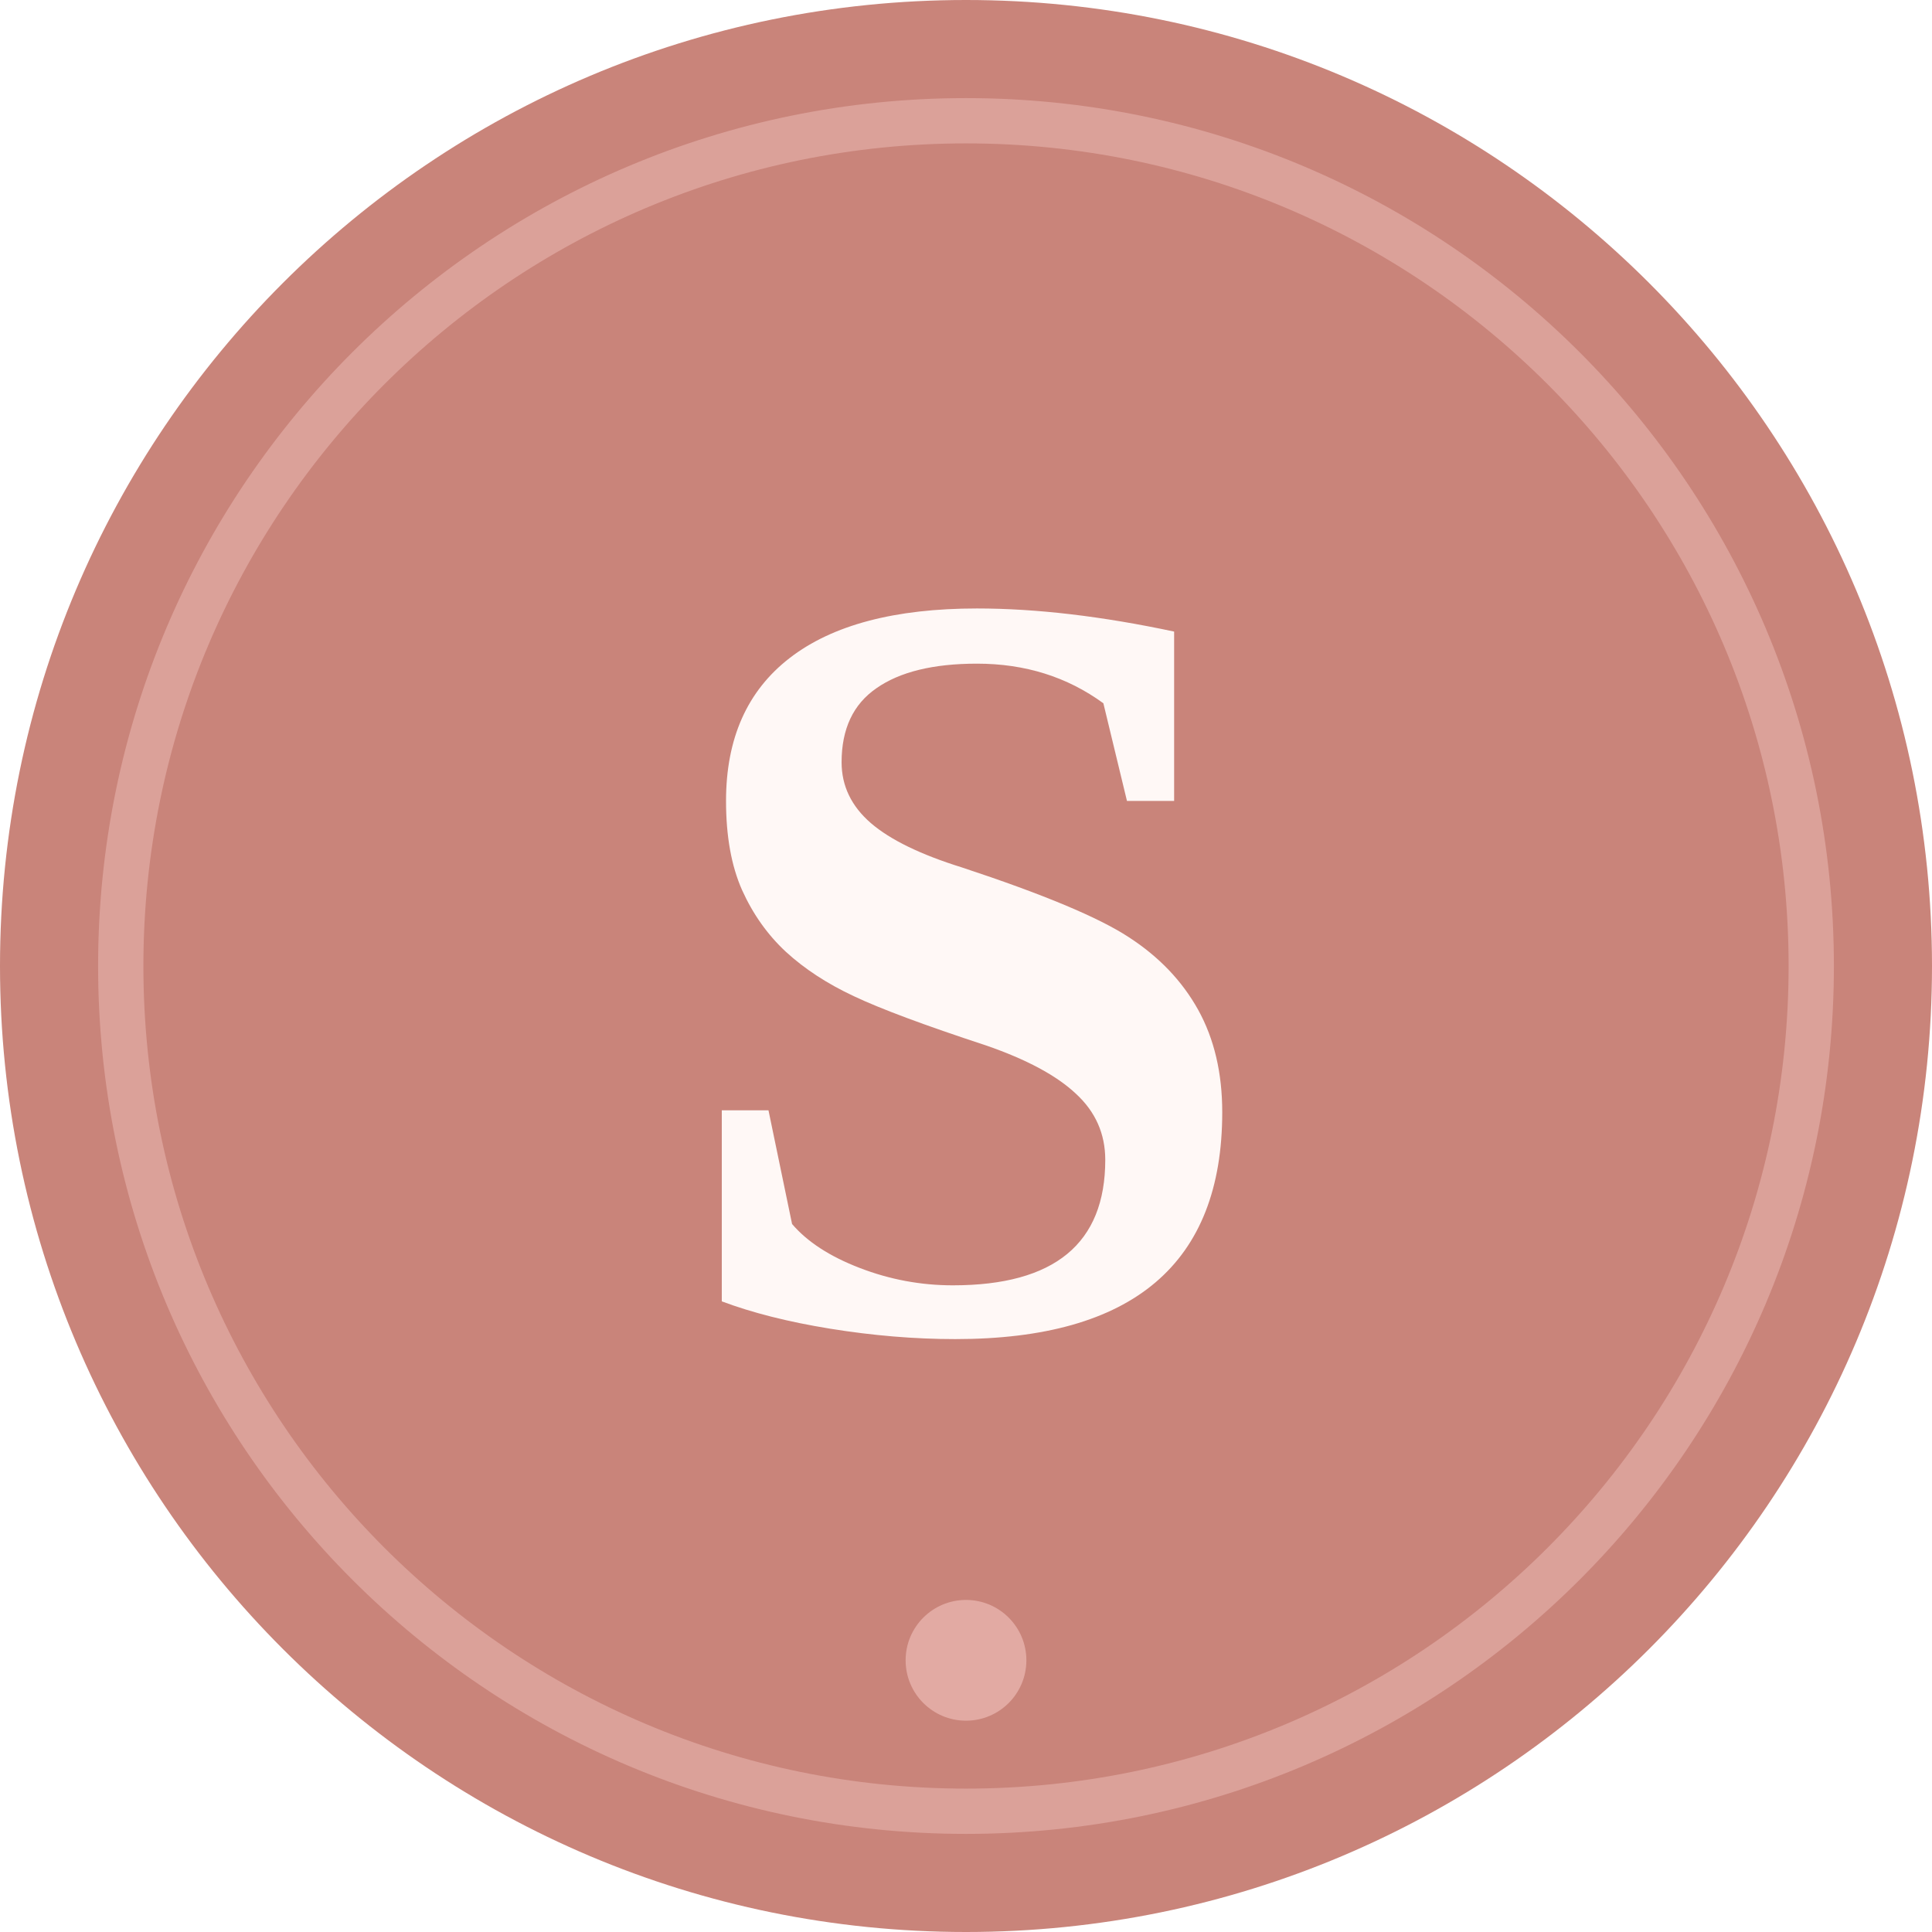
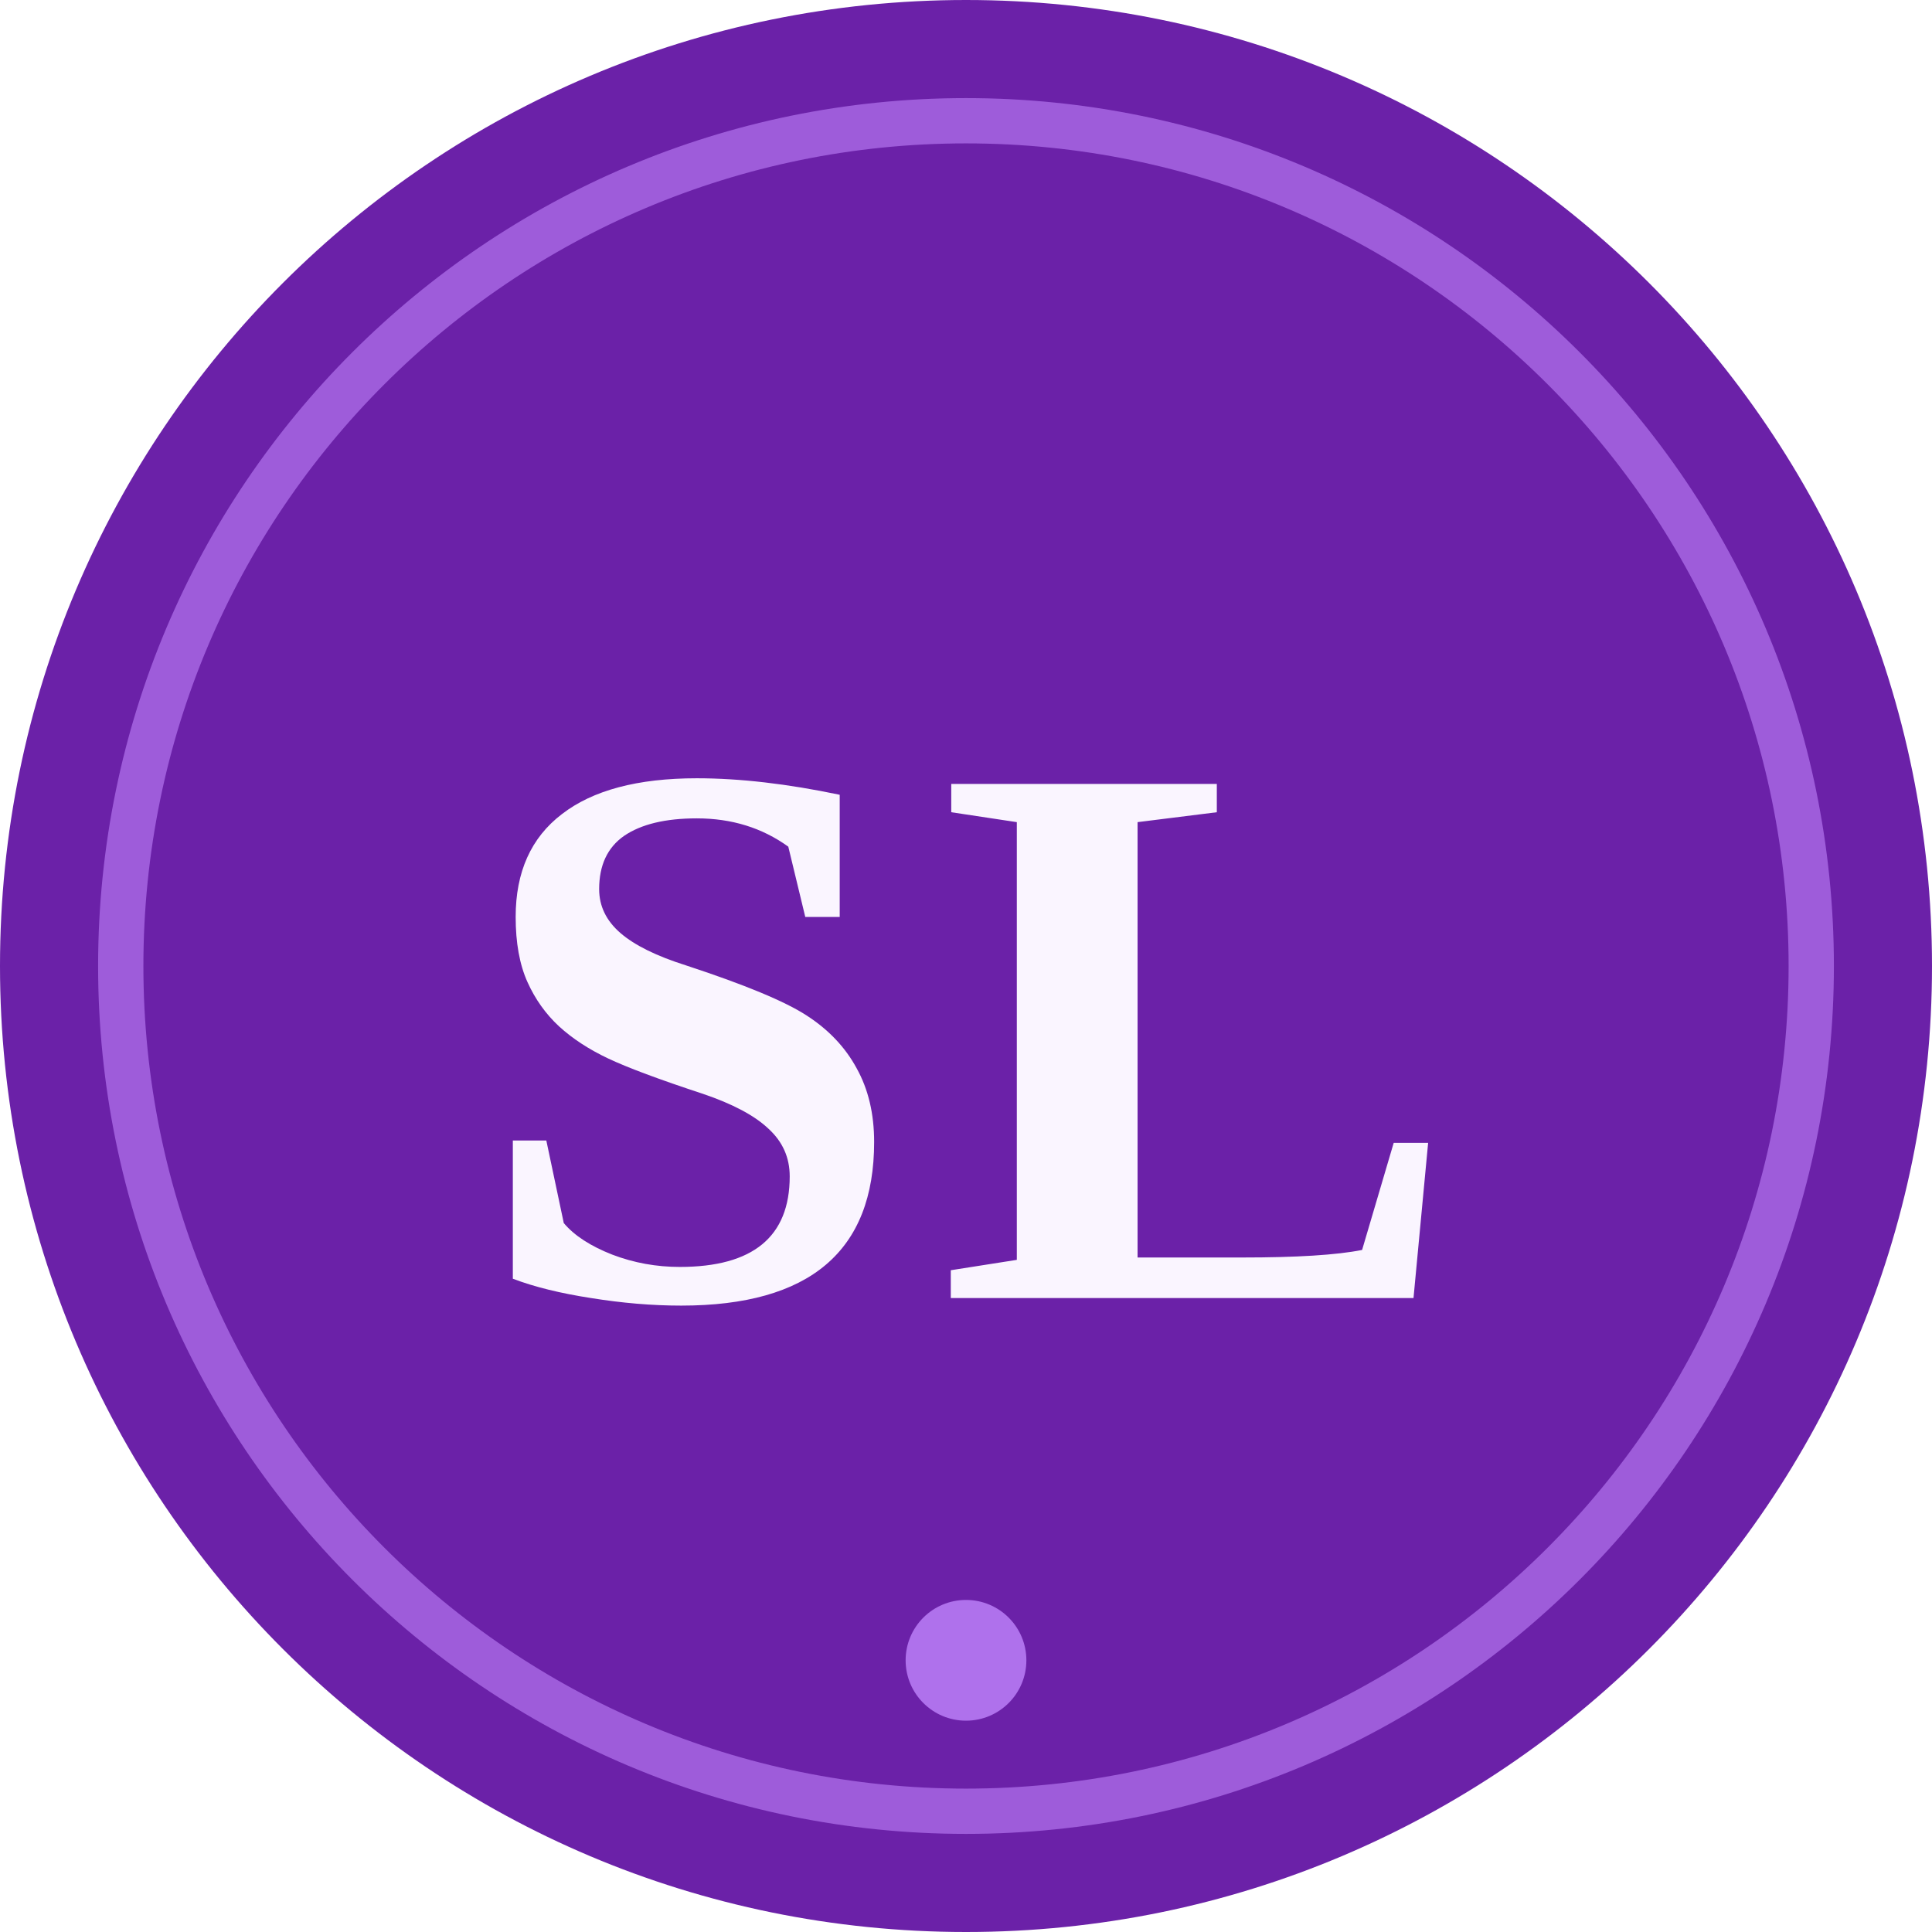
<svg xmlns="http://www.w3.org/2000/svg" viewBox="0 0 64 64" width="64" height="64">
-   <circle cx="32" cy="32" r="32" fill="#C9847A" />
-   <circle cx="32" cy="32" r="28" fill="none" stroke="#E8B4AE" stroke-width="1.5" opacity="0.6" />
-   <text x="32" y="44" font-family="Georgia, 'Times New Roman', serif" font-size="36" font-weight="bold" fill="#FFF8F6" text-anchor="middle" letter-spacing="-1">S</text>
-   <circle cx="32" cy="55" r="2" fill="#E8B4AE" opacity="0.8" />
+   <circle cx="32" cy="32" r="32" fill="#6B21A8" />
+   <circle cx="32" cy="32" r="28" fill="none" stroke="#C084FC" stroke-width="1.5" opacity="0.6" />
+   <text x="32" y="43" font-family="Georgia, 'Times New Roman', serif" font-size="26" font-weight="bold" fill="#FAF5FF" text-anchor="middle" letter-spacing="1">SL</text>
+   <circle cx="32" cy="55" r="2" fill="#C084FC" opacity="0.8" />
</svg>
